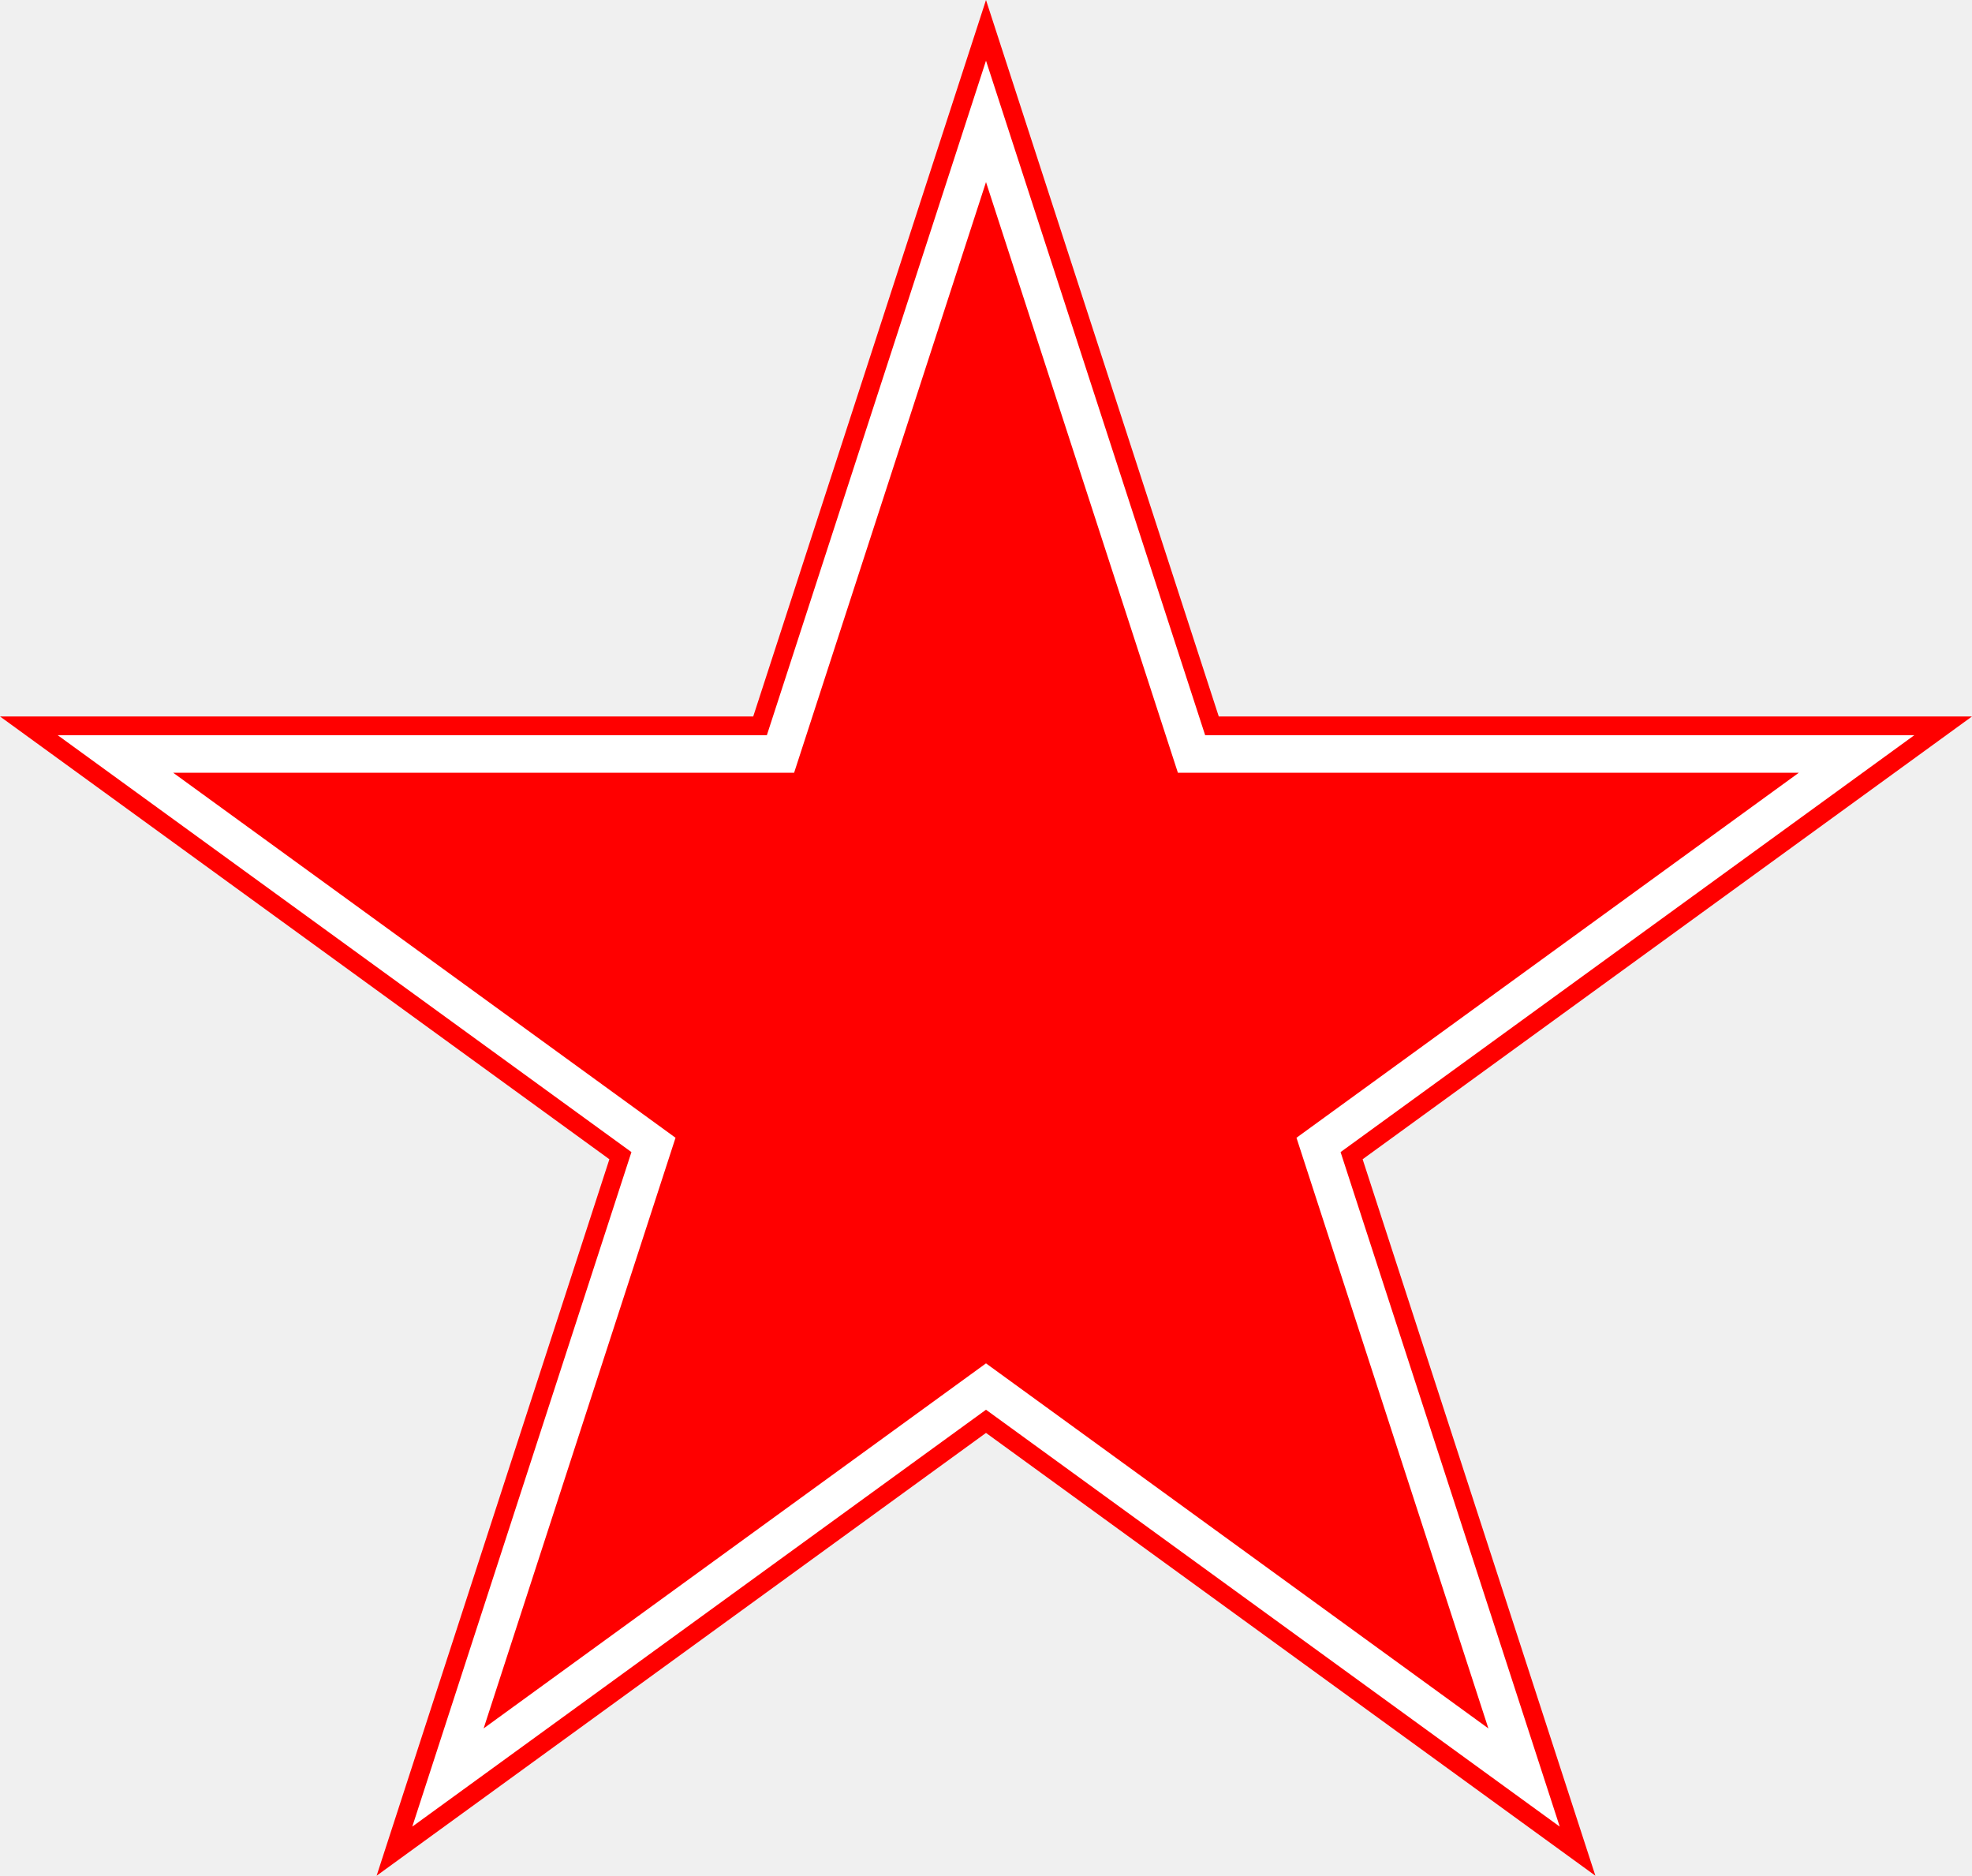
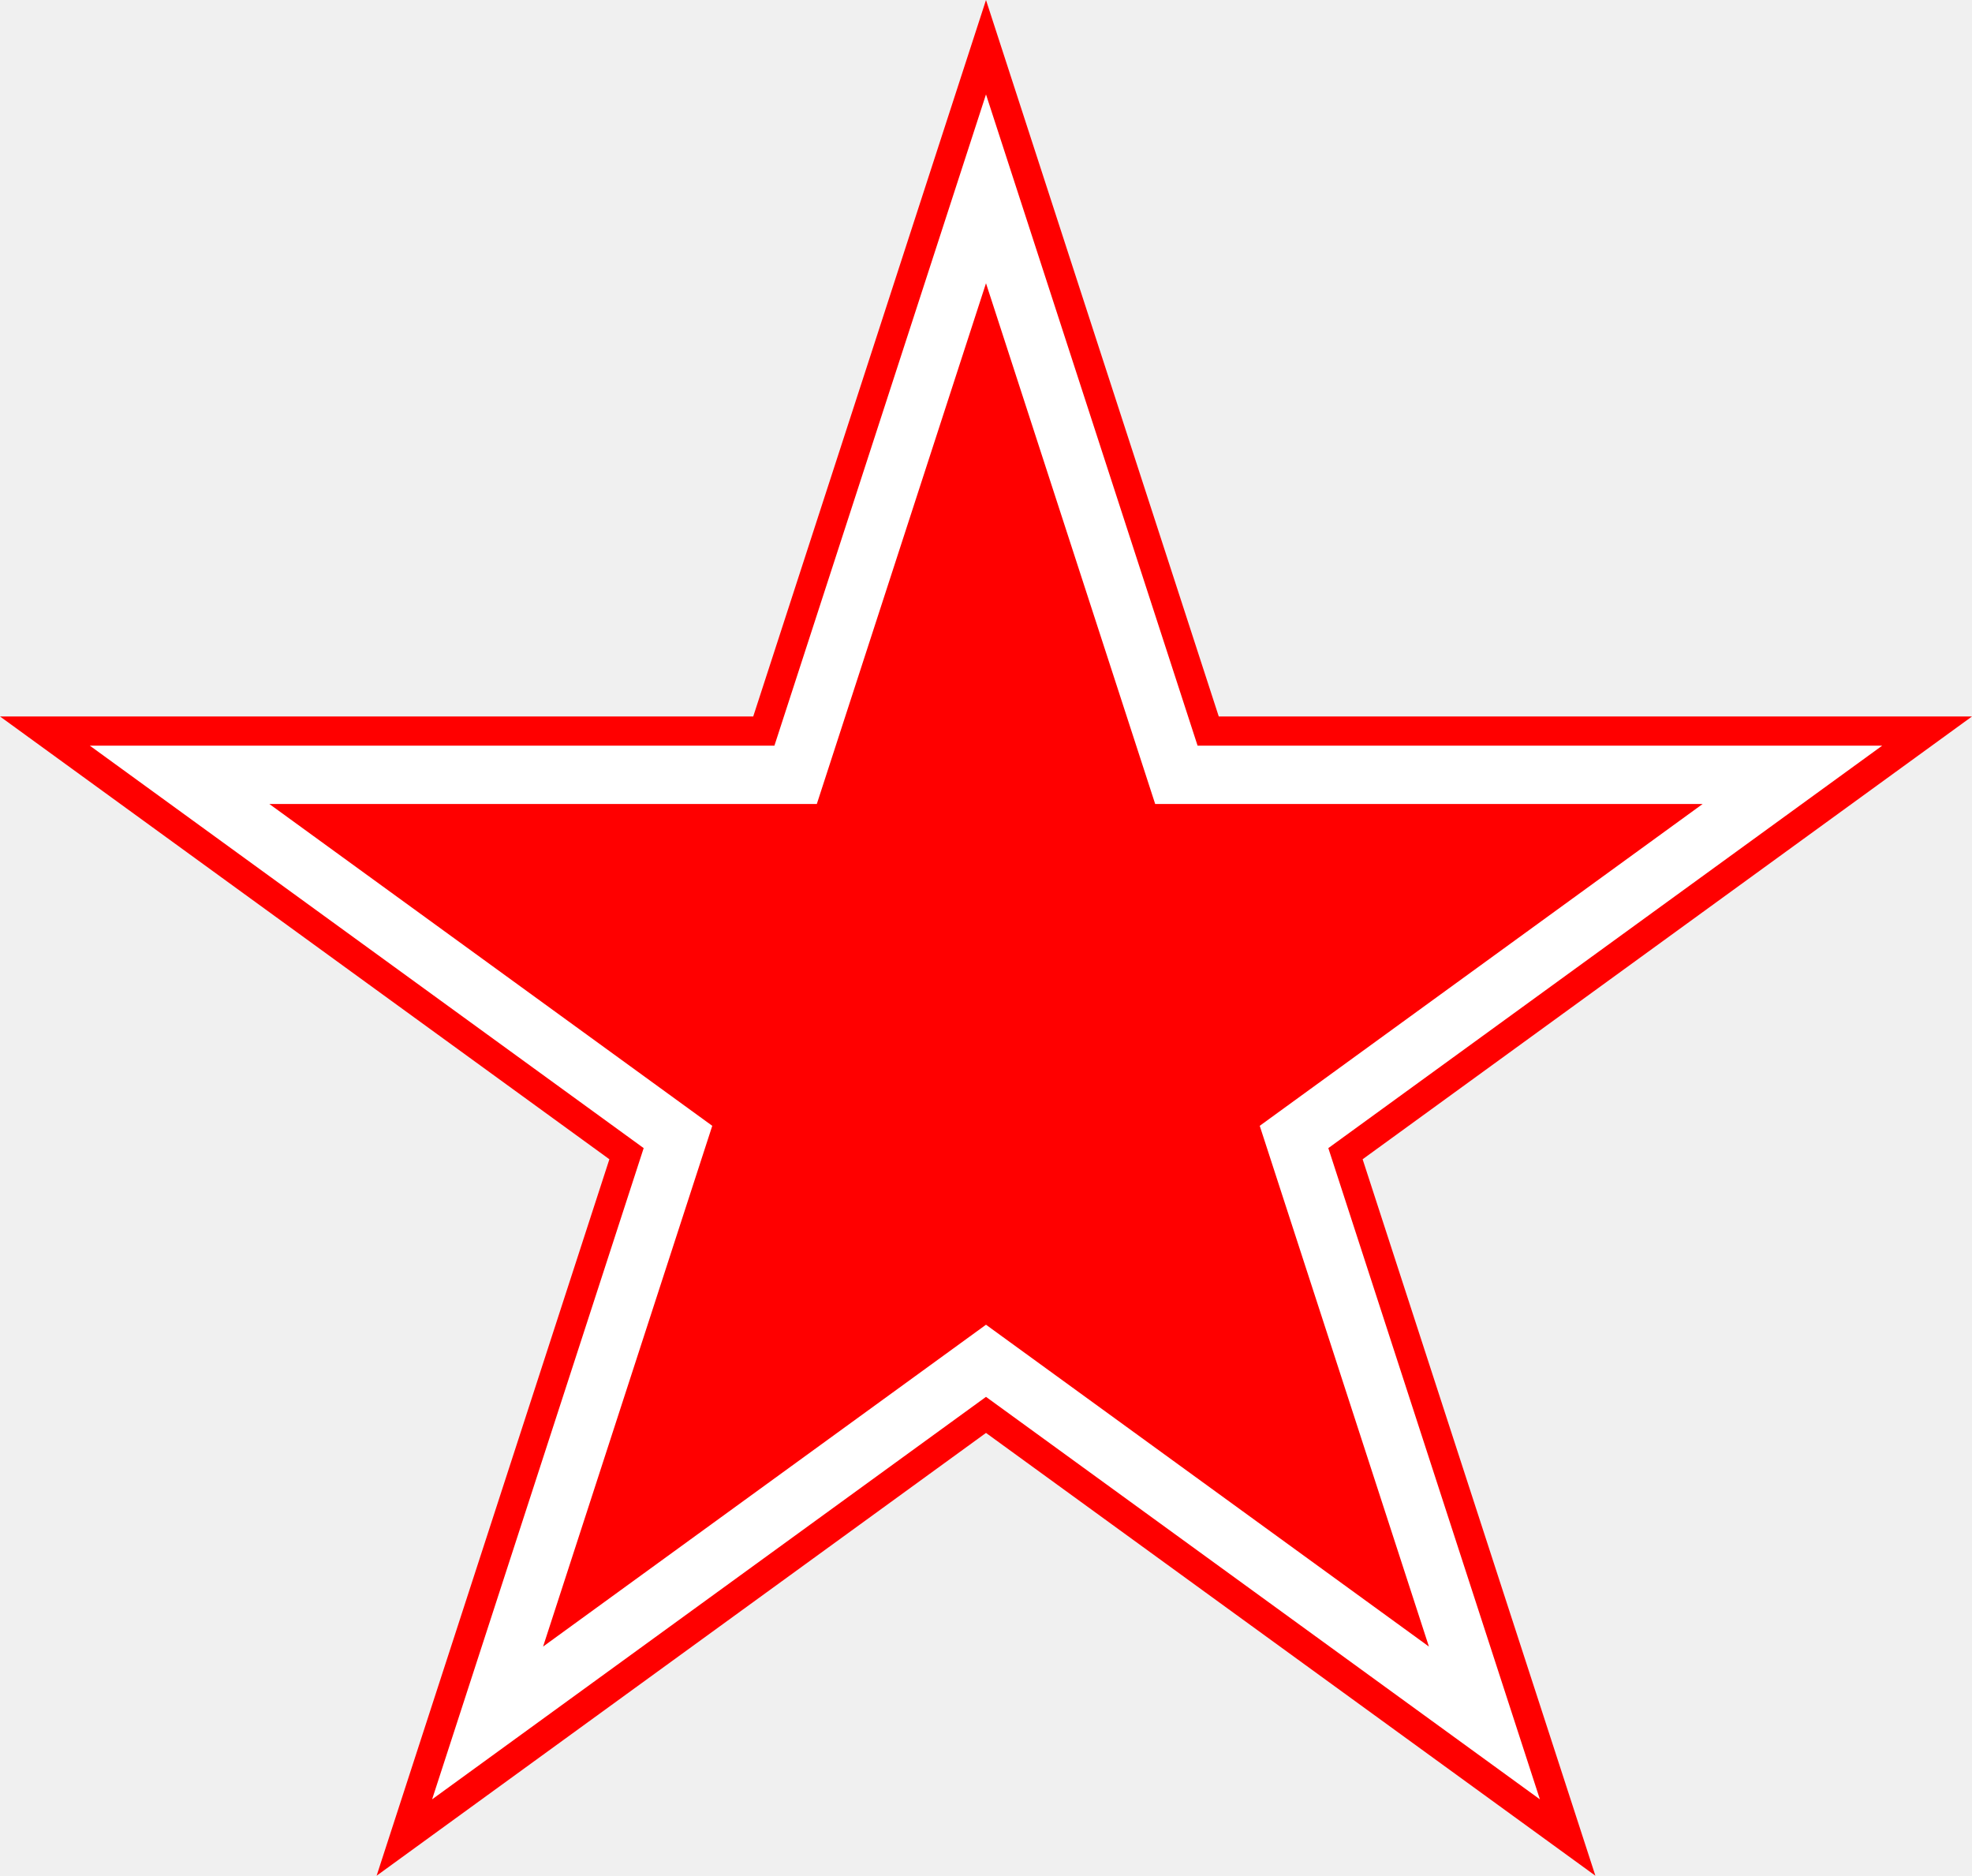
<svg xmlns="http://www.w3.org/2000/svg" width="1892.627" height="1800" viewBox="0 0 500.757 476.25" version="1.1" id="svg8">
  <defs id="defs2" />
  <g id="layer1" transform="translate(-135.3155,-310.2631)">
    <g id="g1" transform="matrix(1.50722,0,0,1.50722,-299.1952,-175.7858)">
      <path style="color:#000000;fill:#ff0000;stroke-width:1.003;stroke-linecap:round;stroke-miterlimit:155;-inkscape-stroke:none" d="M 454.405,322.48 415.189,443.174 H 288.286 l 102.667,74.591 -39.215,120.694 102.667,-74.593 102.669,74.593 -39.215,-120.694 102.667,-74.591 H 493.622 Z" id="path1" />
-       <path style="color:#000000;fill:#ffffff;stroke-width:0.944;stroke-linecap:round;stroke-miterlimit:155;-inkscape-stroke:none" d="m 486.735,452.653 h 104.617 l -84.637,61.492 32.329,99.498 -84.639,-61.494 -84.637,61.494 32.329,-99.498 -84.637,-61.492 h 104.617 l 32.329,-99.498 z M 454.405,332.704 417.485,446.333 h -119.475 l 96.658,70.225 -36.92,113.629 96.658,-70.227 96.659,70.227 -36.92,-113.629 96.658,-70.225 h -119.475 z" id="path5" />
+       <path style="color:#000000;fill:#ffffff;stroke-width:0.944;stroke-linecap:round;stroke-miterlimit:155;-inkscape-stroke:none" d="M 454.405,338.385 418.76,448.089 H 303.413 l 93.318,67.799 -35.644,109.704 93.318,-67.801 93.32,67.801 L 512.08,515.888 605.399,448.089 H 490.051 Z" id="path3" />
+       <path style="color:#000000;fill:#ff0000;stroke-width:0.827;stroke-linecap:round;stroke-miterlimit:155;-inkscape-stroke:none" d="m 454.405,370.195 -28.503,87.723 h -92.236 l 74.621,54.215 -28.503,87.723 74.621,-54.216 74.622,54.216 -28.503,-87.723 74.621,-54.215 h -92.236 z" id="path6" />
    </g>
  </g>
</svg>
